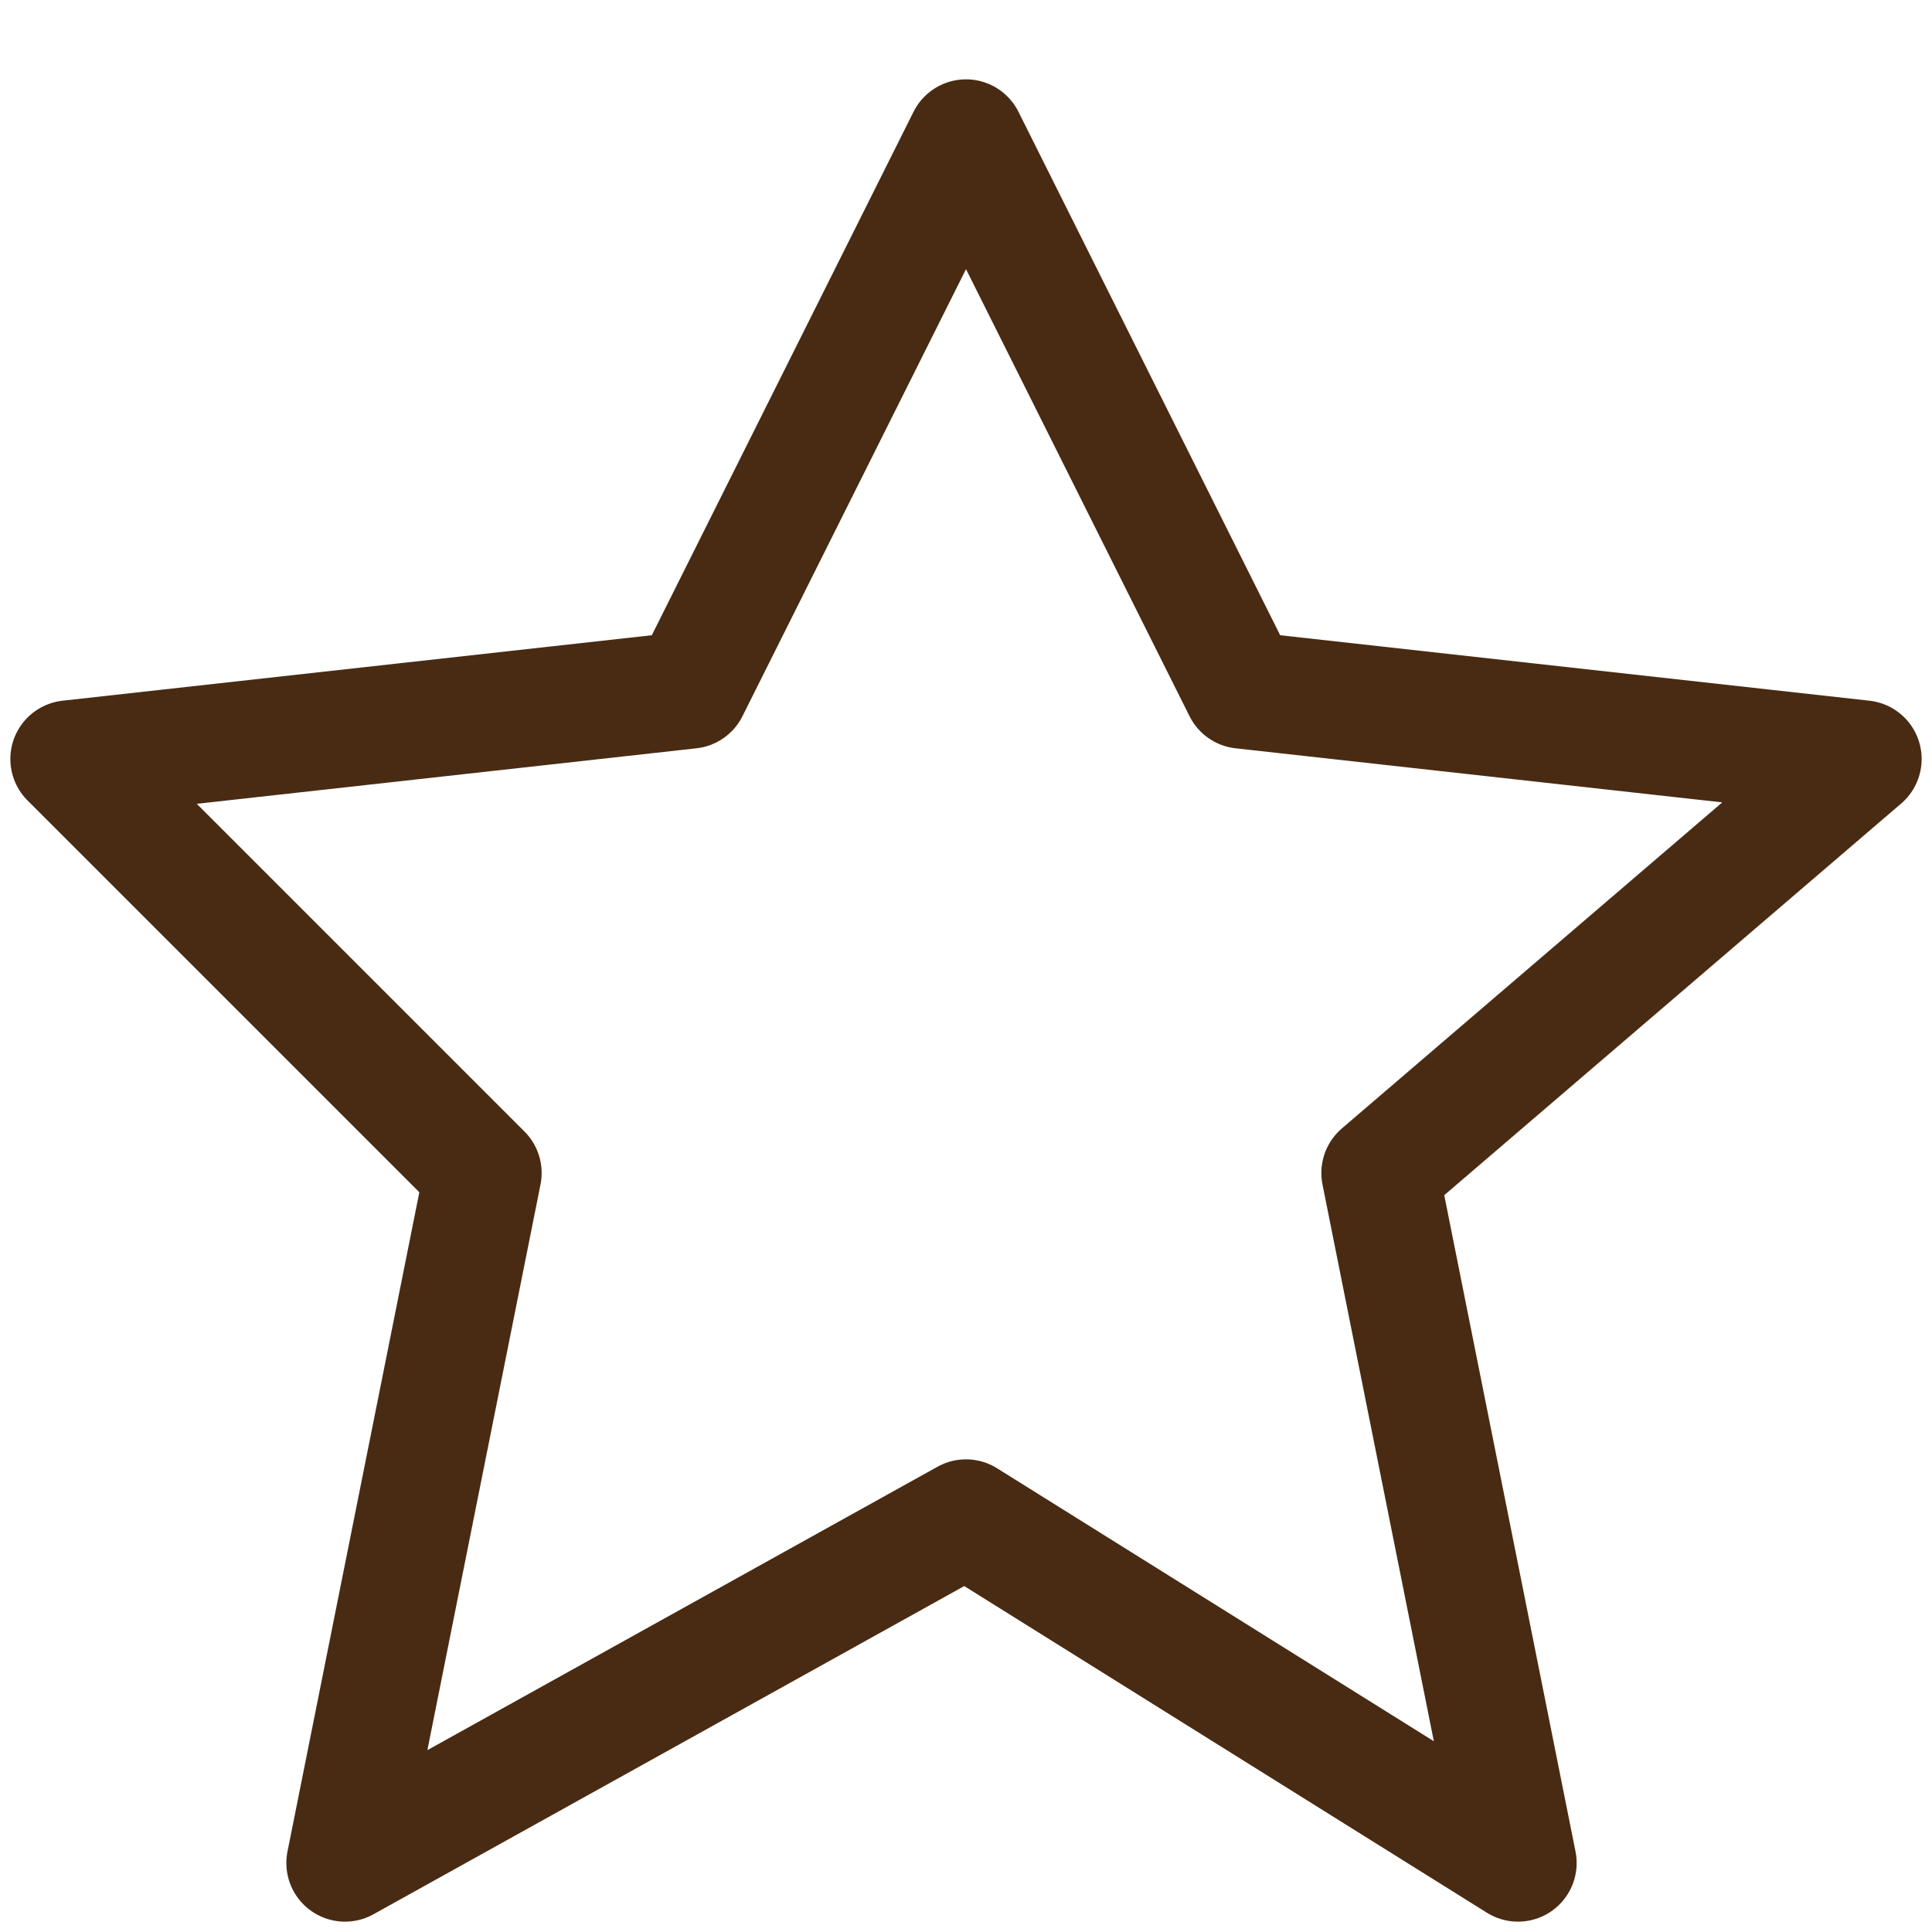
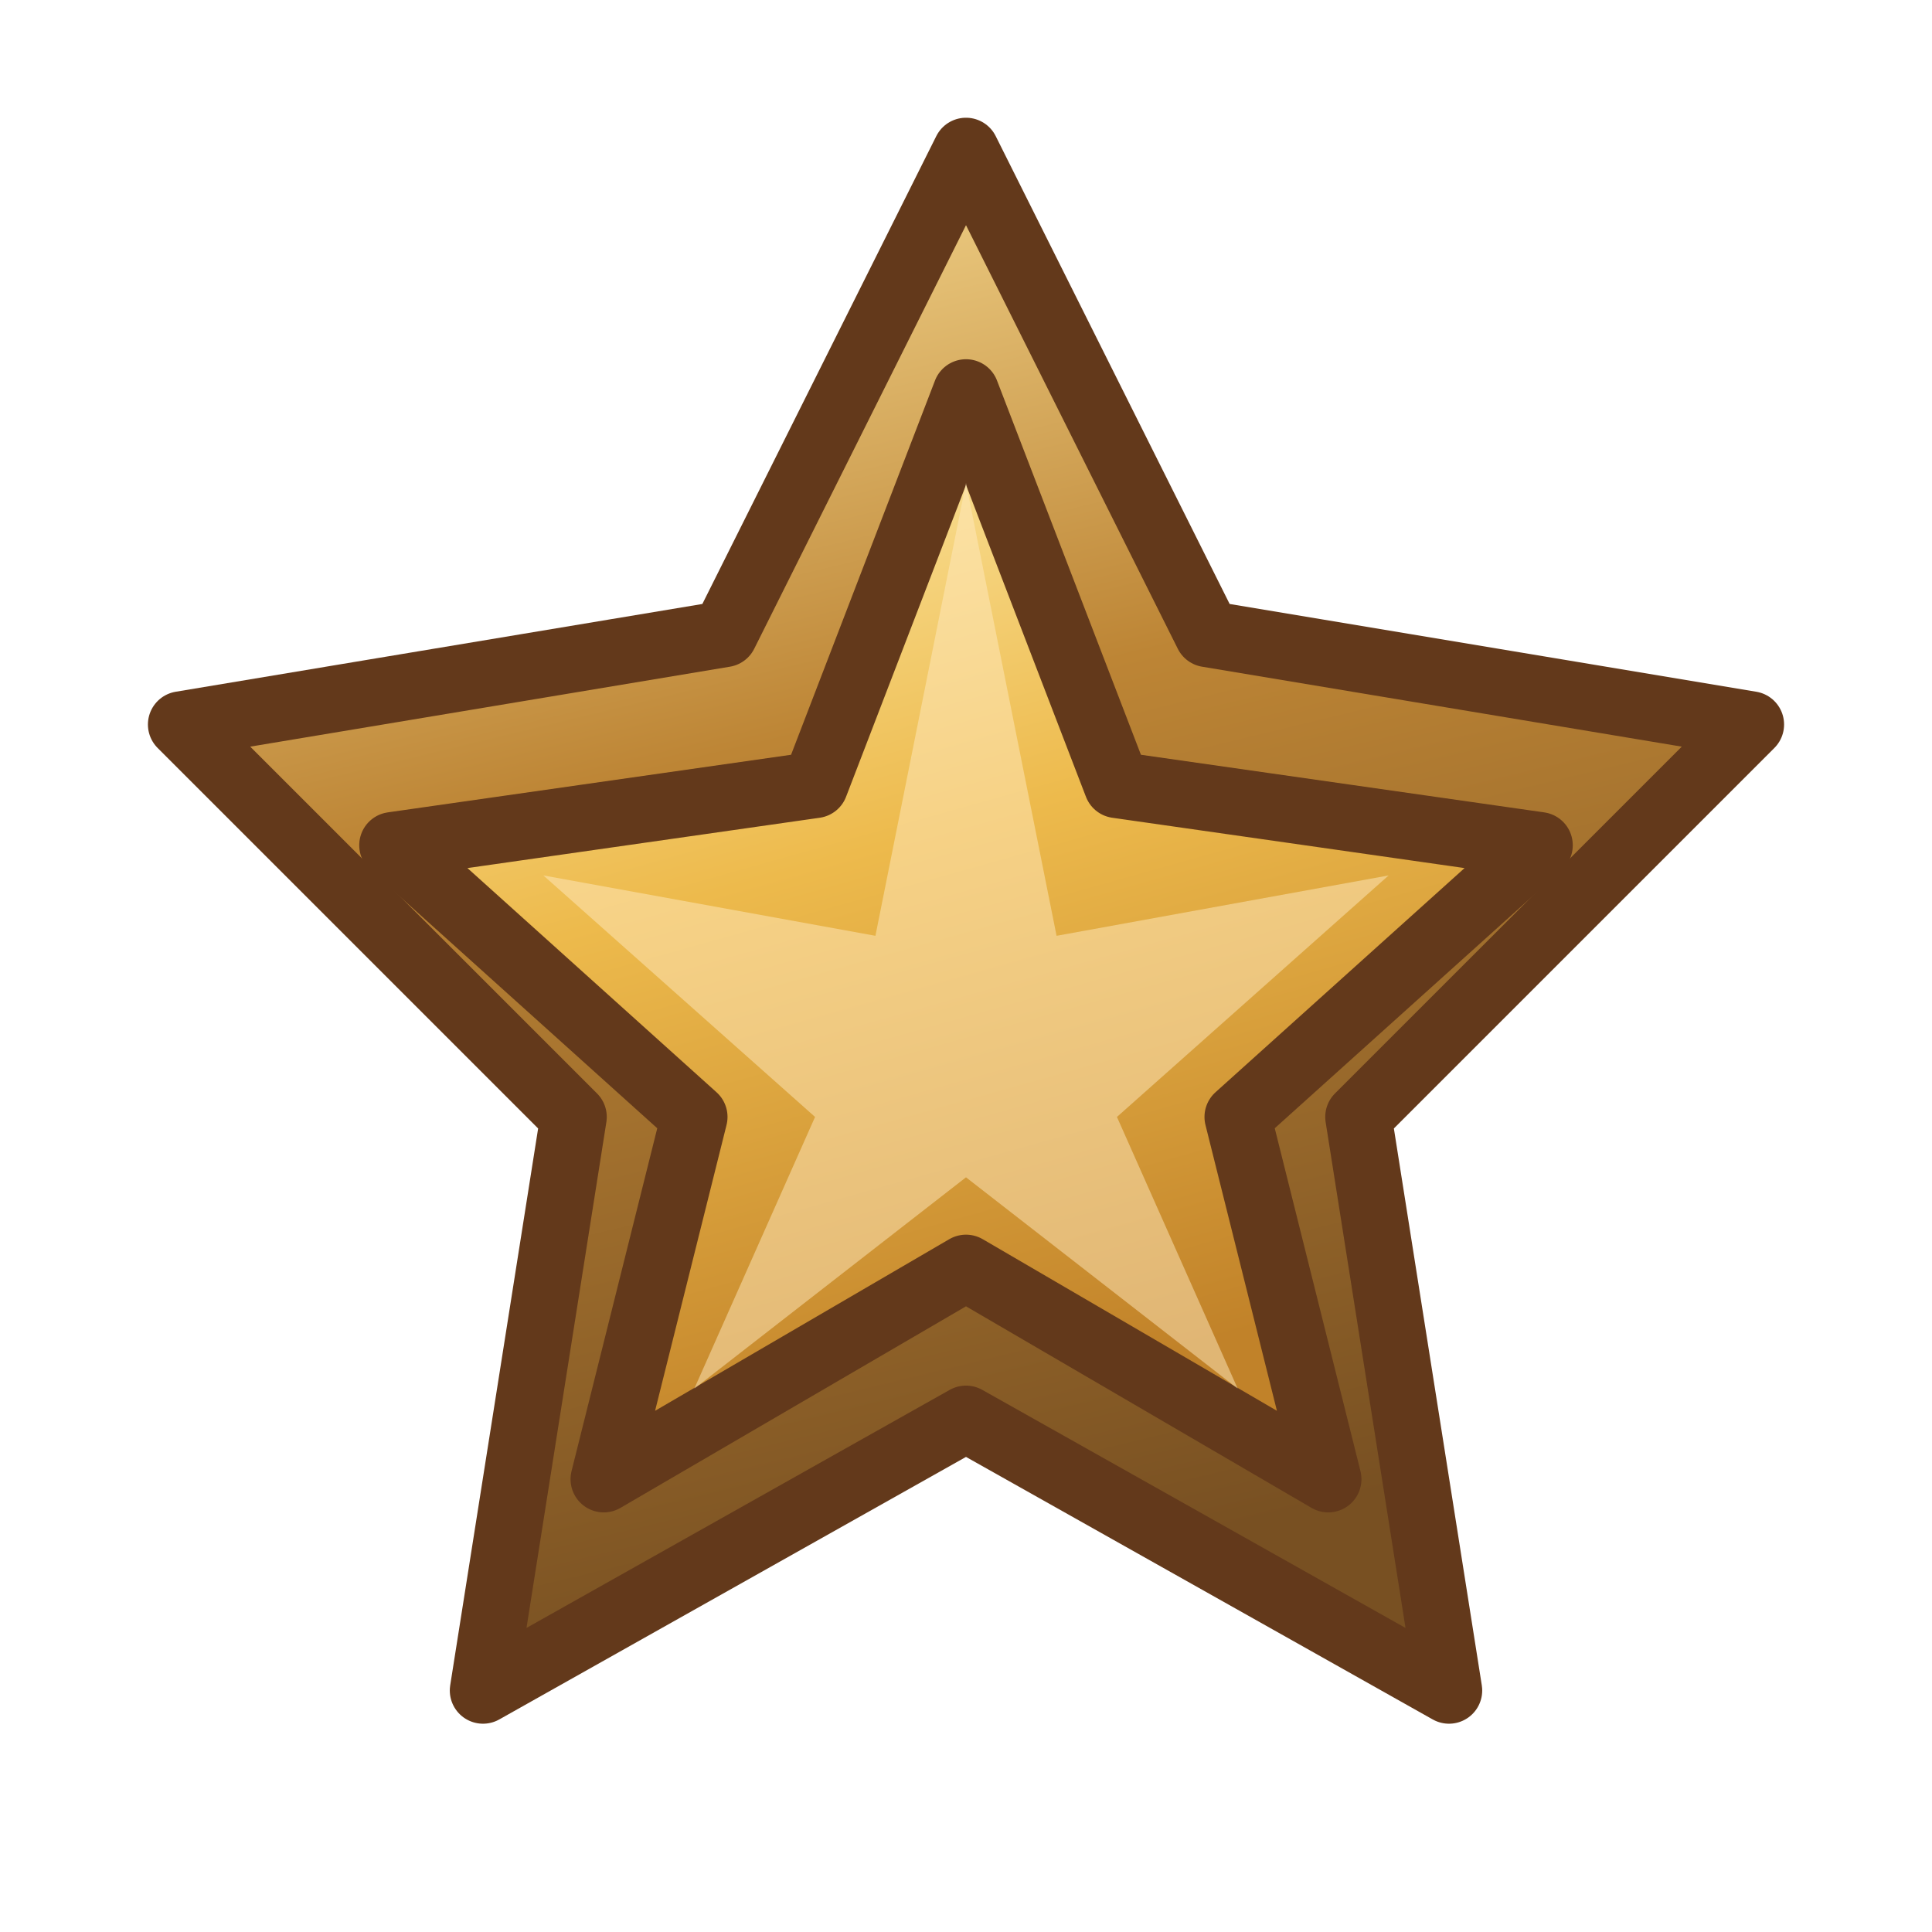
- <svg xmlns="http://www.w3.org/2000/svg" viewBox="0 0 28 28" fill="none" stroke="#492b13" stroke-width="1.7" stroke-linejoin="round" stroke-linecap="round">
-   <path d="m14 2 4 8 9 1-7 6 2 10-8-5-9 5 2-10-6-6 9-1Z" />
+ <svg xmlns="http://www.w3.org/2000/svg" viewBox="0 0 64 64" fill="none" stroke="#63391b" stroke-width="2.2" stroke-linejoin="round" stroke-linecap="round">
+   <defs>
+     <linearGradient id="paper" x2=".3" y2="1">
+       <stop stop-color="#fff3ce" />
+       <stop offset="1" stop-color="#e9bd75" />
+     </linearGradient>
+     <linearGradient id="bronze" x2=".25" y2="1">
+       <stop stop-color="#ffe7a0" />
+       <stop offset=".45" stop-color="#bd8535" />
+       <stop offset="1" stop-color="#785022" />
+     </linearGradient>
+     <linearGradient id="copper" x2=".3" y2="1">
+       <stop stop-color="#f4c27e" />
+       <stop offset=".45" stop-color="#ce7545" />
+       <stop offset="1" stop-color="#813b27" />
+     </linearGradient>
+     <linearGradient id="gold" x2=".3" y2="1">
+       <stop stop-color="#fff1b7" />
+       <stop offset=".5" stop-color="#edba4c" />
+       <stop offset="1" stop-color="#c18229" />
+     </linearGradient>
+   </defs>
+   <path d="m32 5 8 16 18 3-13 13 3 19-16-9-16 9 3-19L6 24l18-3Z" fill="url(#bronze)" />
+   <path d="m32 13 5 13 14 2-10 9 3 12-12-7-12 7 3-12-10-9 14-2Z" fill="url(#gold)" />
+   <path d="m32 16-3 15-11-2 9 8-4 9 9-7 9 7-4-9 9-8-11 2Z" fill="#ffeac0" stroke="none" opacity=".5" />
</svg>
